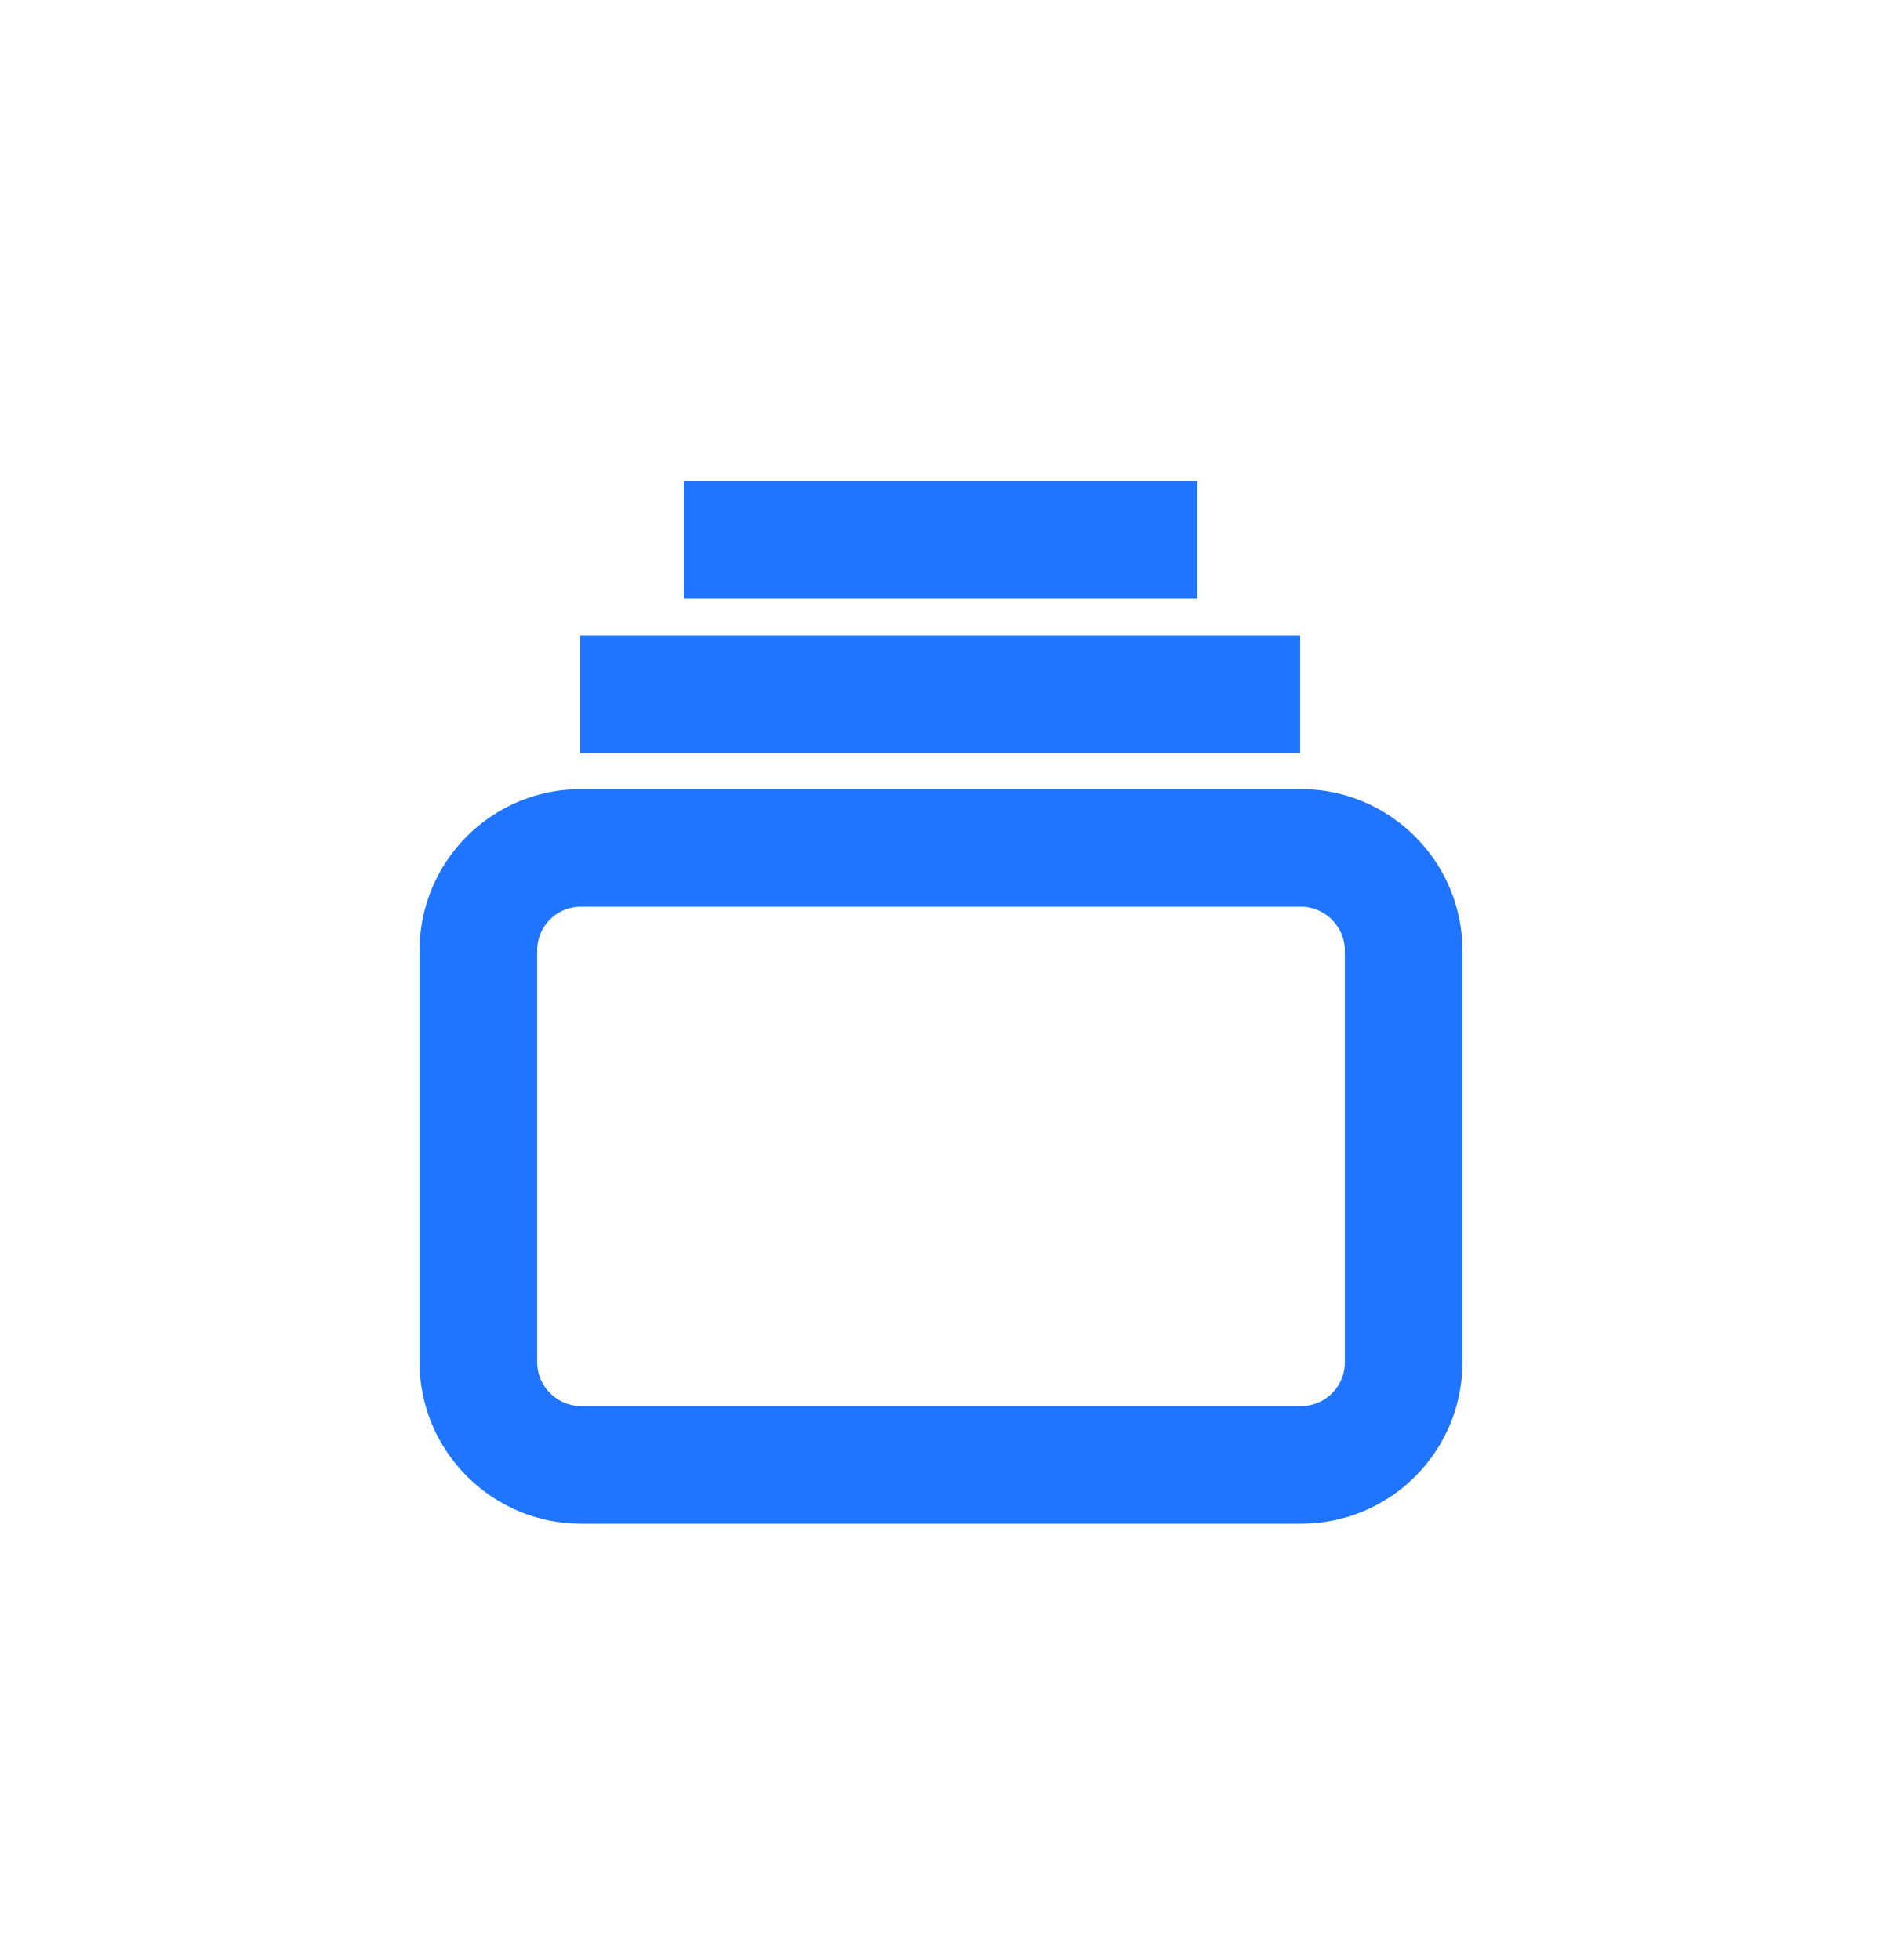
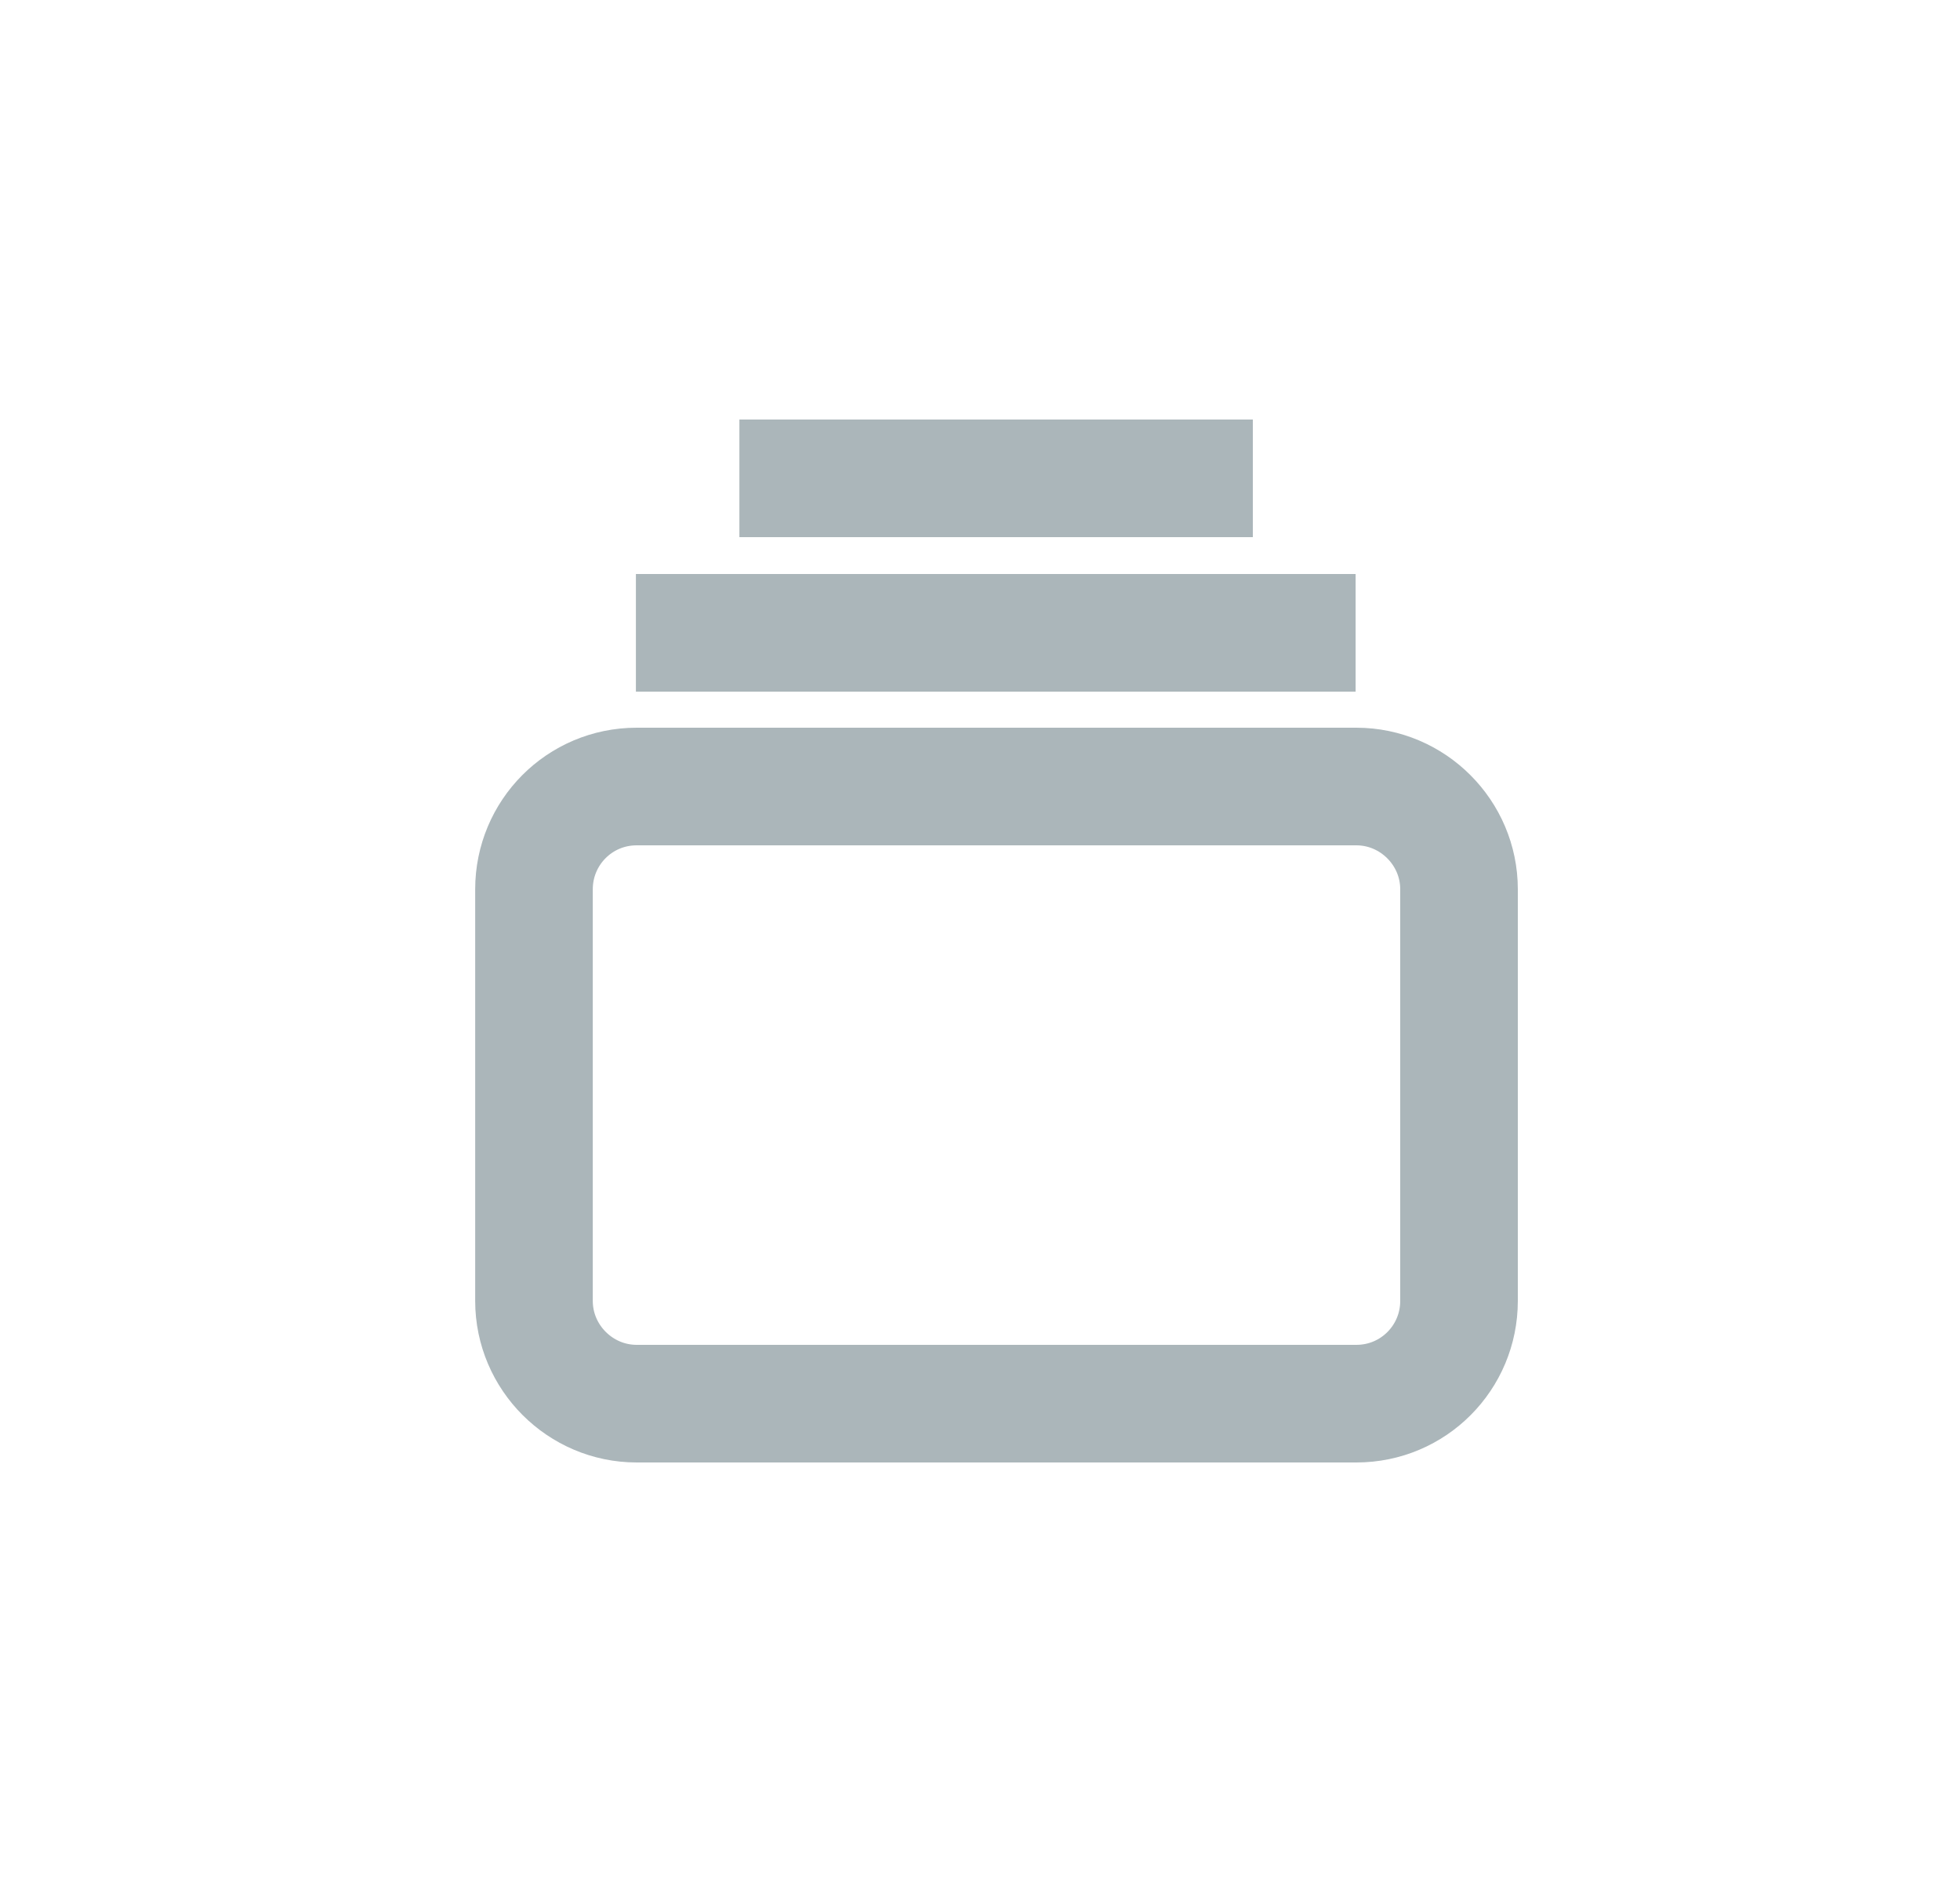
- <svg xmlns="http://www.w3.org/2000/svg" width="24" height="25" viewBox="0 0 24 25" fill="none">
-   <path d="M7.4 8.855H16.58M8.72 6.885H15.27M7.41 18.685H16.59C17.32 18.685 17.9 18.095 17.9 17.375V12.125C17.9 11.405 17.31 10.815 16.59 10.815H7.41C6.68 10.815 6.1 11.405 6.1 12.125V17.375C6.1 18.095 6.69 18.685 7.41 18.685Z" stroke="#1F75FF" stroke-width="1.5" stroke-linejoin="round" />
+ <svg xmlns="http://www.w3.org/2000/svg" width="25" height="24" viewBox="0 0 25 24" fill="none">
+   <path d="M8.111 8.07L17.291 8.07M9.431 6.1L15.98 6.1M8.121 17.9H17.3C18.03 17.9 18.61 17.31 18.61 16.59V11.34C18.61 10.62 18.02 10.03 17.3 10.03L8.121 10.03C7.391 10.03 6.811 10.62 6.811 11.34V16.59C6.811 17.31 7.401 17.9 8.121 17.9Z" stroke="#ABB6BA" stroke-width="1.5" stroke-linejoin="round" />
</svg>
